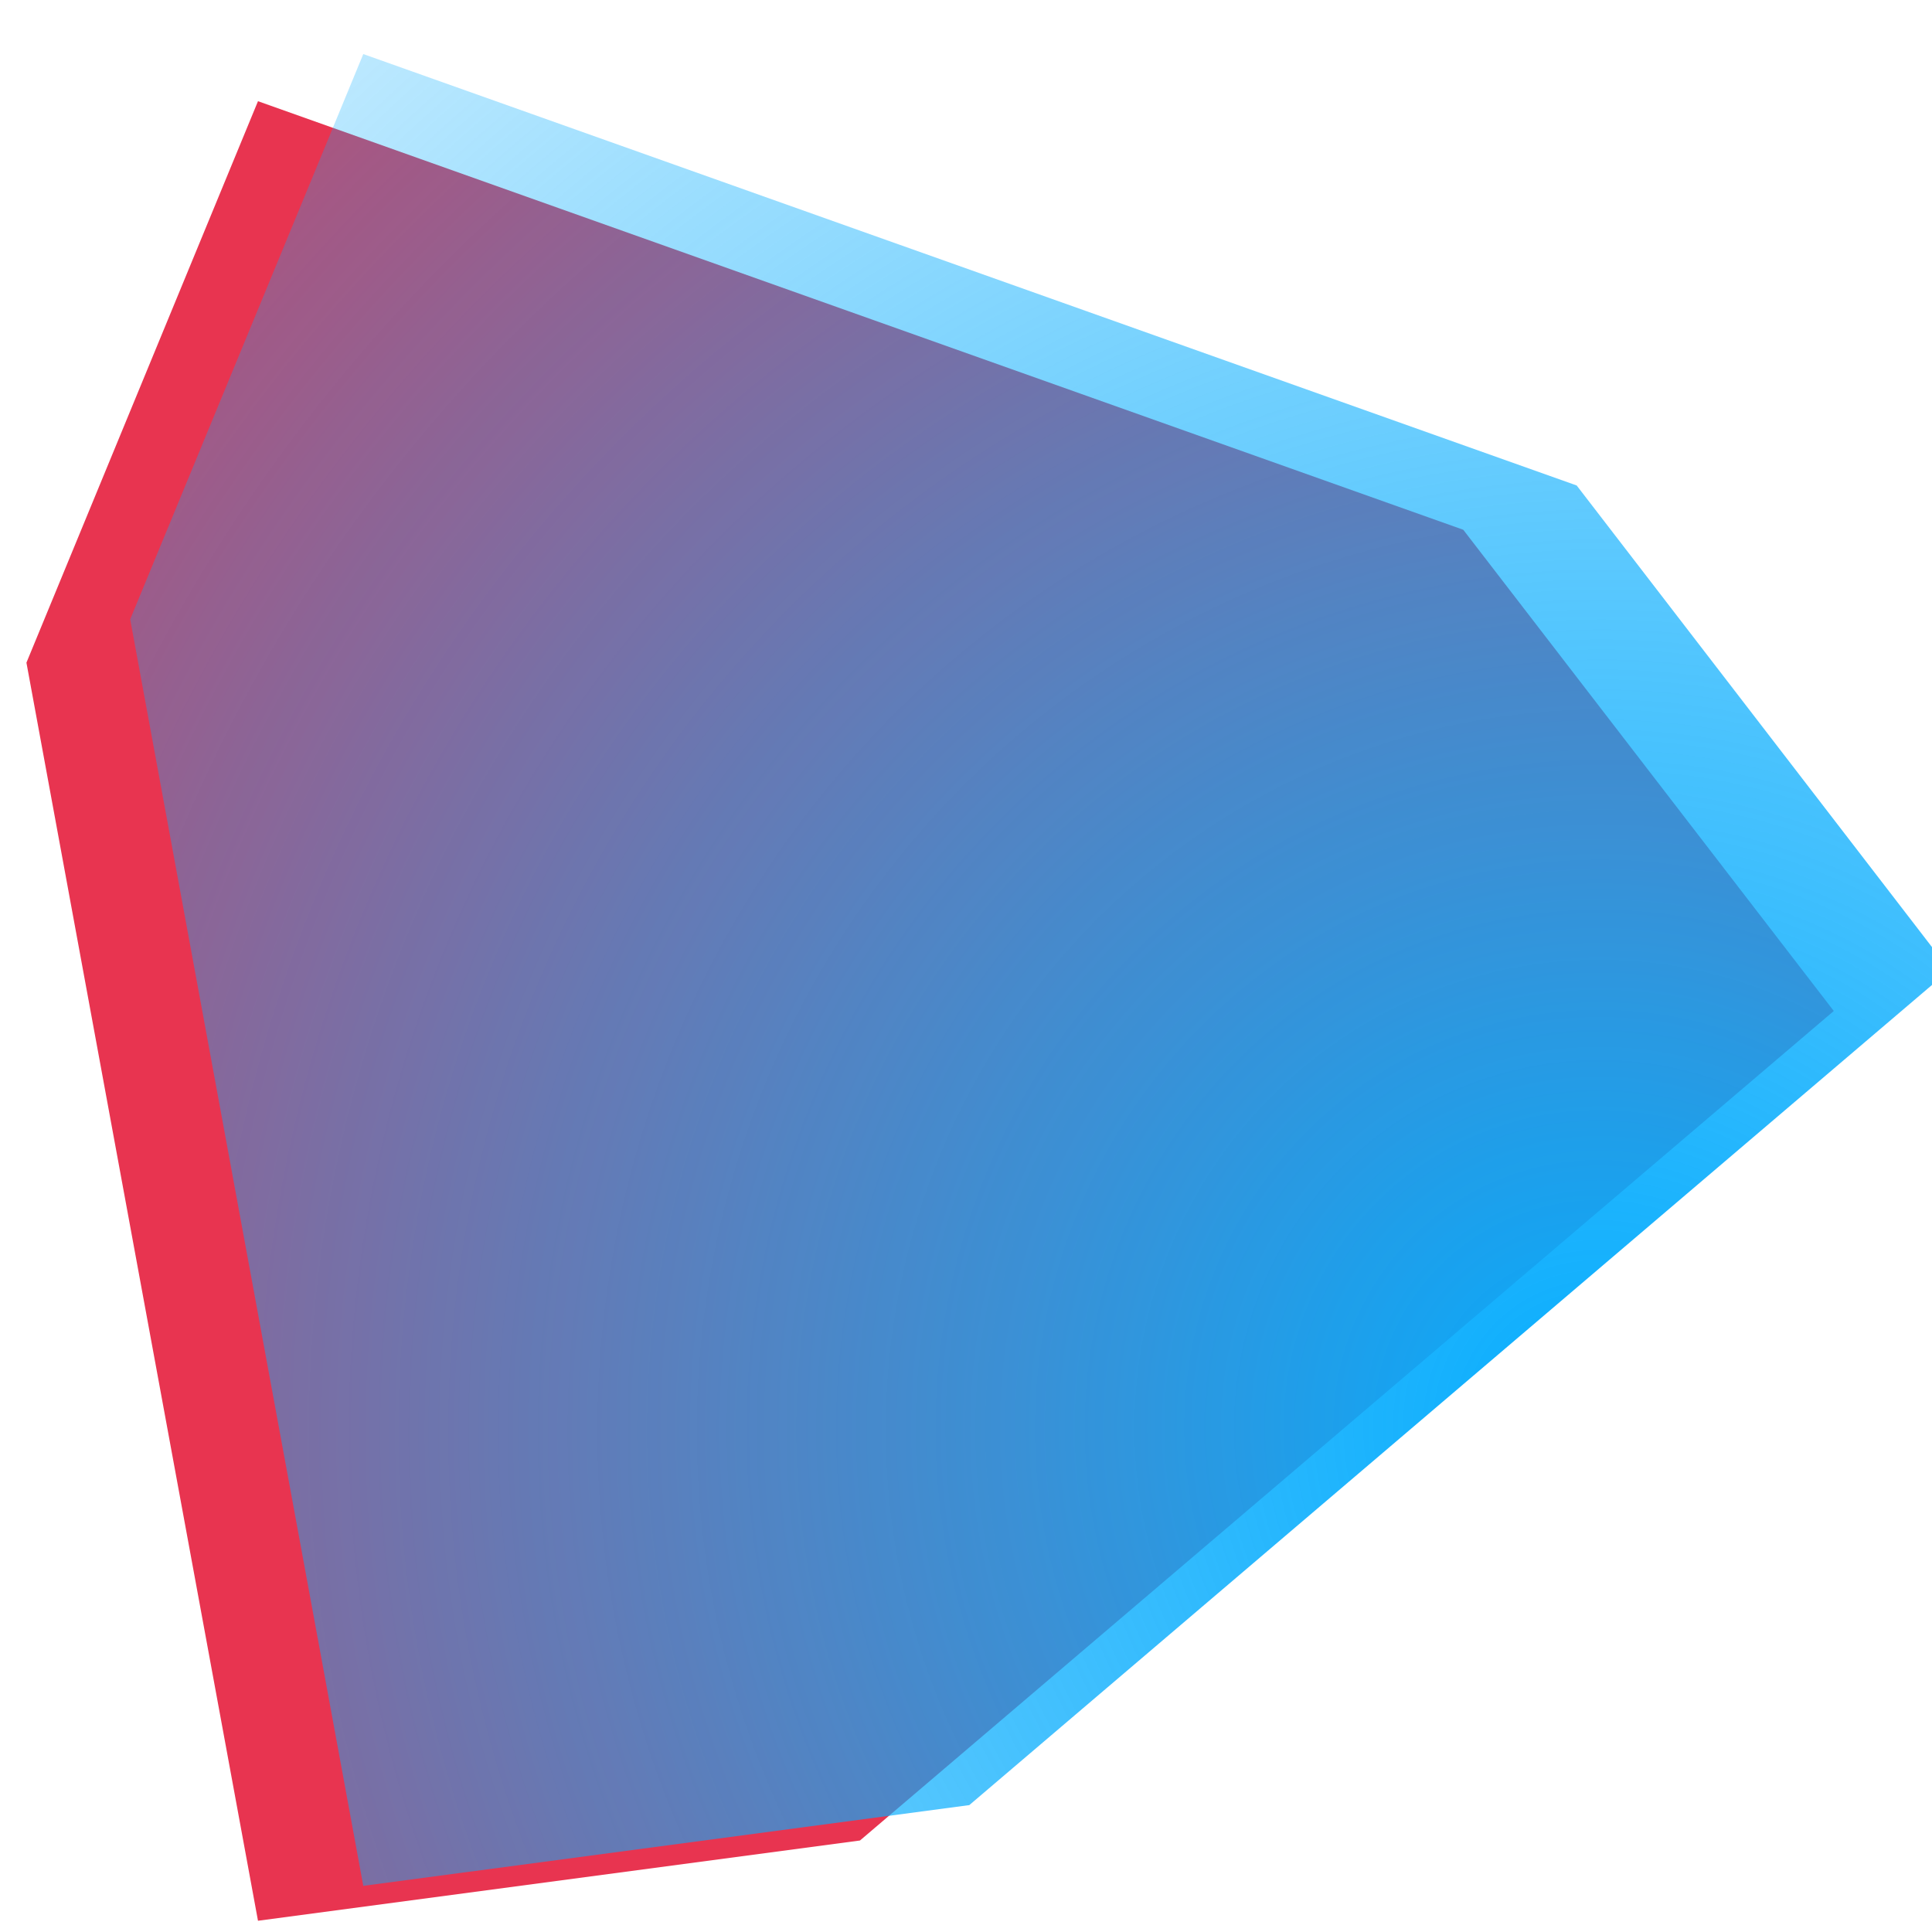
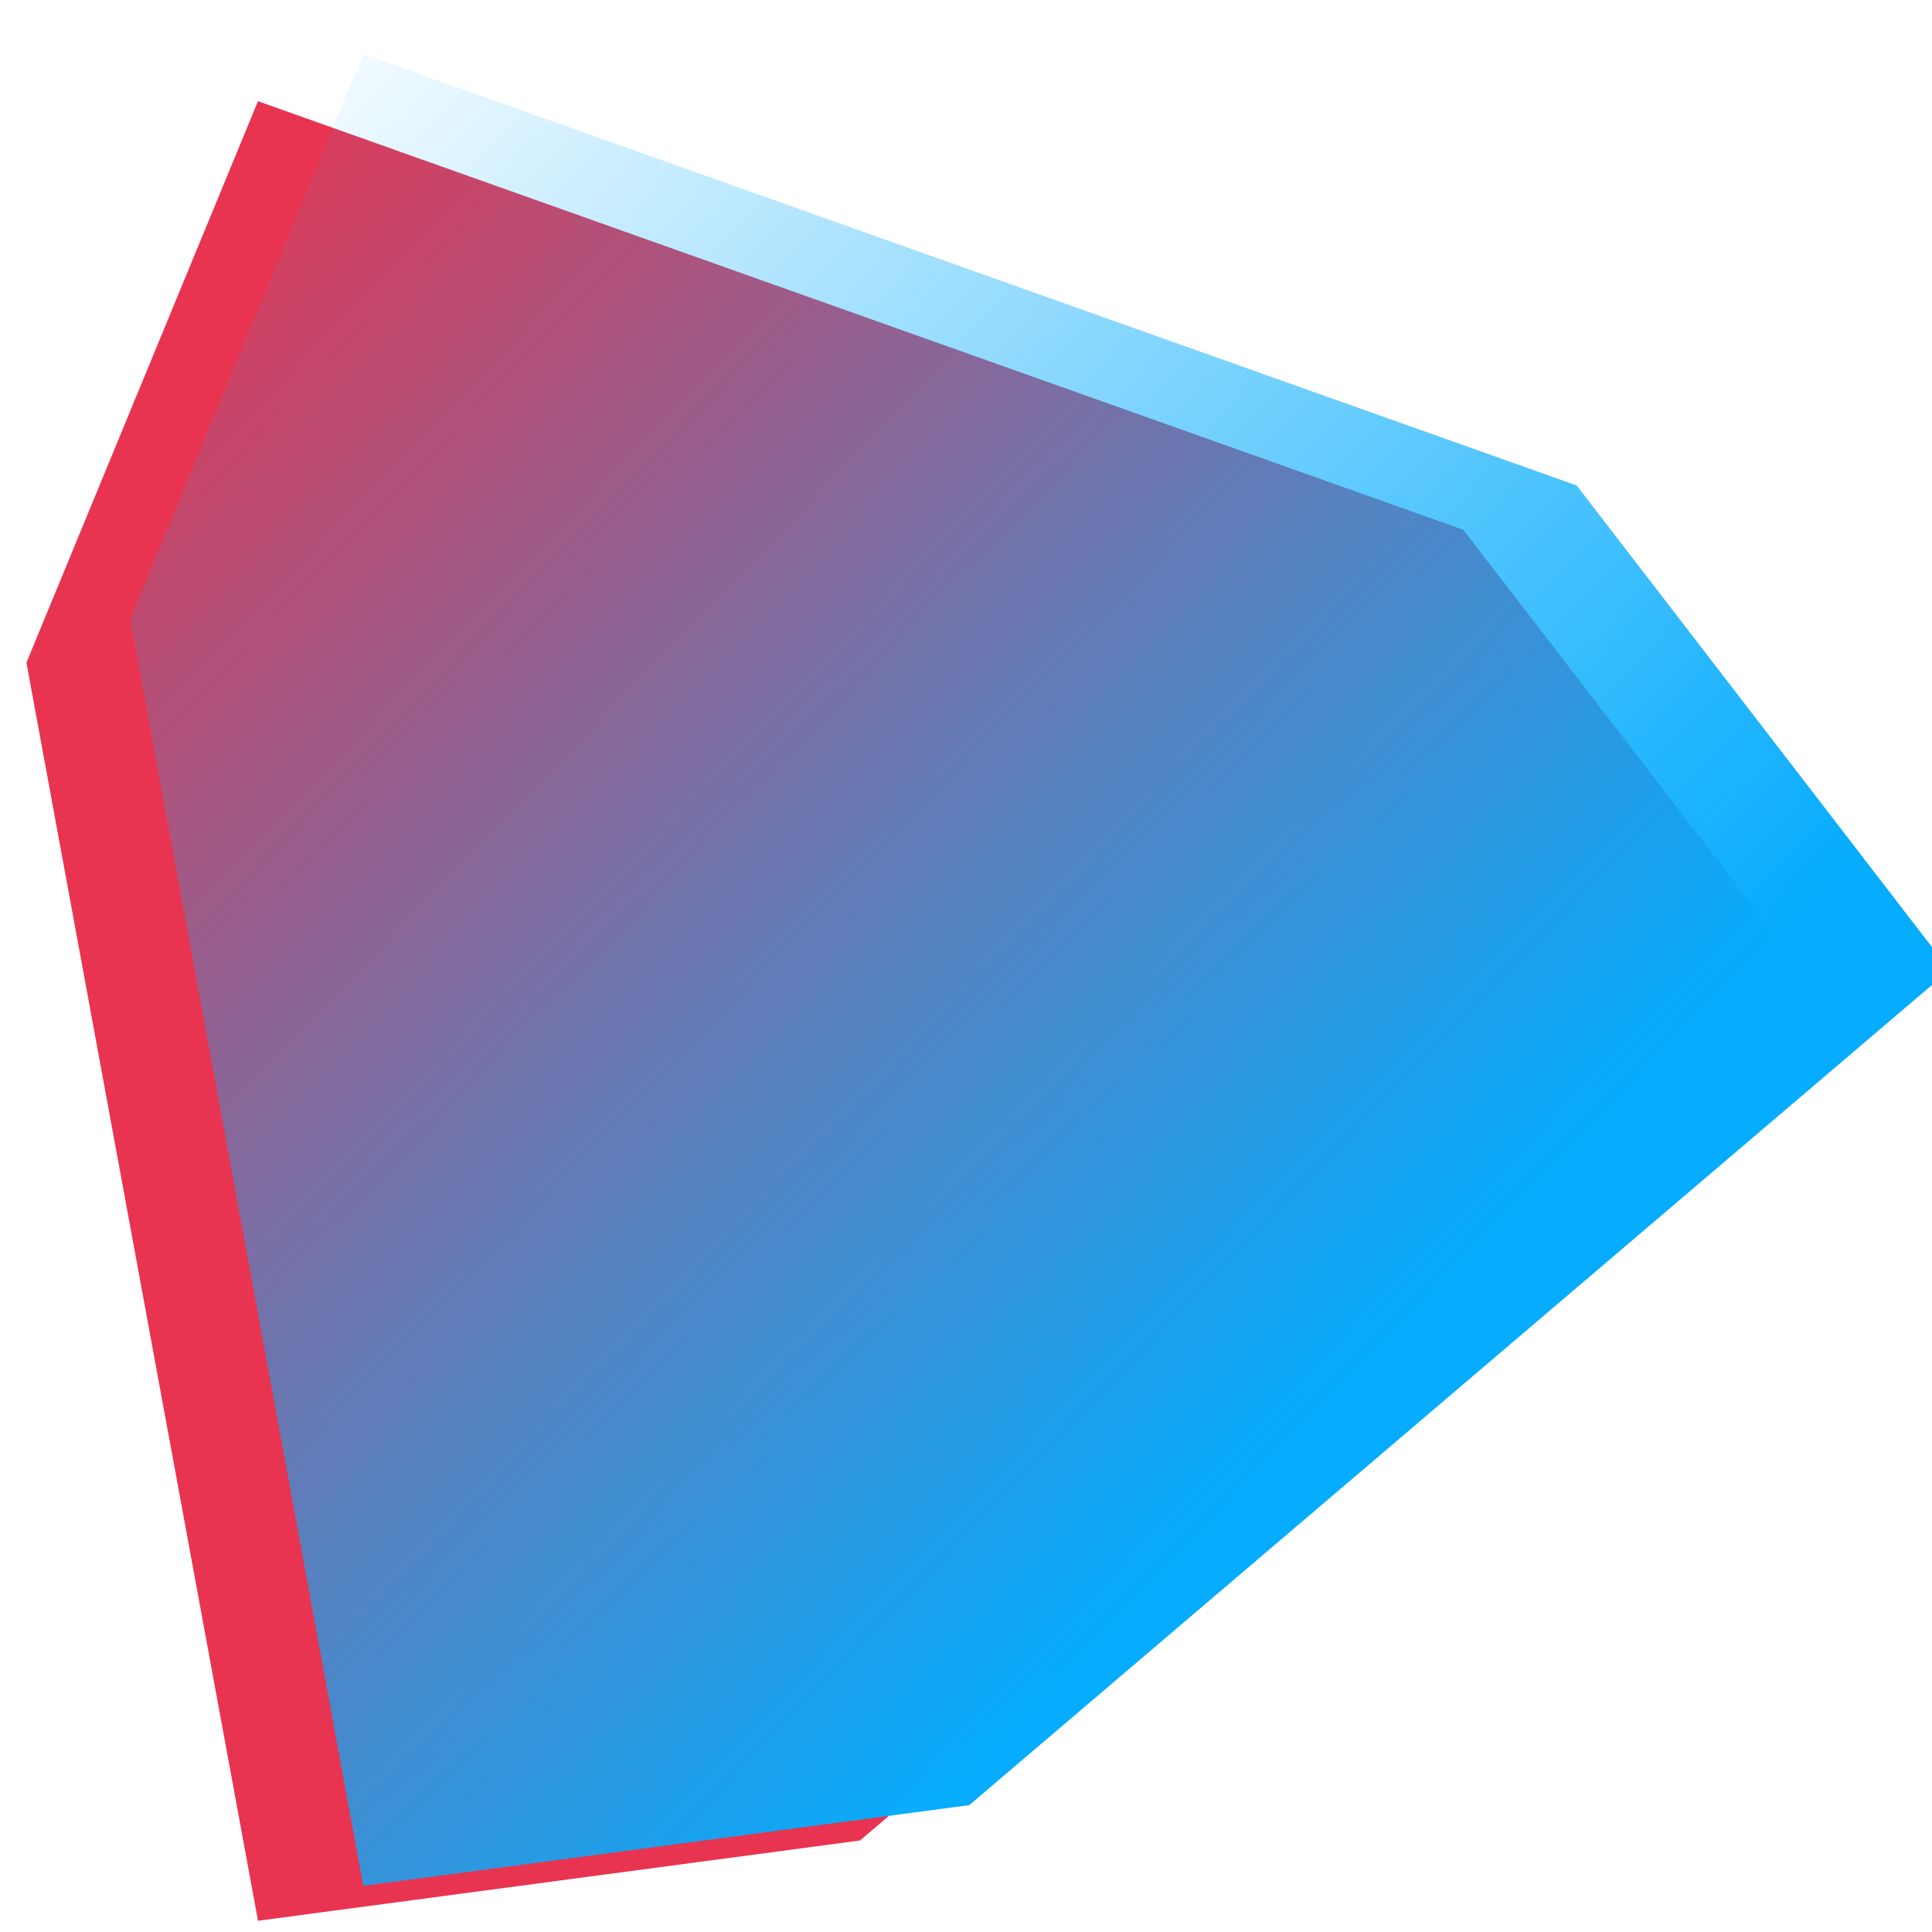
<svg xmlns="http://www.w3.org/2000/svg" xmlns:xlink="http://www.w3.org/1999/xlink" width="100" height="100" viewBox="0 0 26.458 26.458" version="1.1" id="logo">
  <defs id="defs2">
    <linearGradient id="linearGradient1344">
      <stop style="stop-color:#06acfd;stop-opacity:1;" offset="0" id="stop1340" />
      <stop style="stop-color:#06acfd;stop-opacity:0;" offset="1" id="stop1342" />
    </linearGradient>
-     <radialGradient xlink:href="#linearGradient1344" id="radialGradient1346" cx="21.52" cy="290.326" fx="21.52" fy="290.326" r="12.901" gradientTransform="matrix(2.59947,0.696526,-0.7012534,2.617113,169.5344,-484.7424)" gradientUnits="userSpaceOnUse" />
+     <linearGradient xlink:href="#linearGradient1344" id="linearGradient829" x1="17.983" y1="289.993" x2="0.942" y2="273.58" gradientUnits="userSpaceOnUse" />
  </defs>
  <g id="layer3">
    <path d="M 25.113,13.845 11.777,25.205 3.533,26.304 0.362,9.075 3.533,1.386 20.039,7.255 Z" id="path1336" style="display:inline;fill:#e83450;fill-opacity:1;stroke-width:1.187" />
  </g>
  <g id="layer1" transform="translate(0,-270.5417)" style="display:inline">
-     <path style="fill:url(#radialGradient1346);fill-opacity:1;stroke-width:1.195" id="path1207" d="m 26.699,283.825 -13.425,11.437 -8.299,1.106 -3.192,-17.345 3.192,-7.741 16.617,5.908 z" />
+     <path style="fill:url(#linearGradient829);fill-opacity:1;stroke-width:1.195" id="path1207" d="m 26.699,283.825 -13.425,11.437 -8.299,1.106 -3.192,-17.345 3.192,-7.741 16.617,5.908 z" />
  </g>
  <g id="layer2" style="display:none">
    <path style="fill:#2a3450;fill-opacity:1;stroke-width:1.193" d="m 10.493,4.229 -0.031,2.506 -7.689,0.008 L 2.181,8.031 2.007,10.4 3.017,9.217 3.818,8.813 19.336,8.778 20.239,9.386 21.217,10.435 20.97,8.06 20.59,6.847 12.221,6.708 11.704,5.435 Z m -5.376,6.483 1.228,1.955 7.717,-0.109 -3.392,3.34 0.054,1.323 -4.464,-0.027 0.027,1.677 4.382,0.054 0.054,4.108 -1.581,0.835 -0.641,1.261 4.09,-1.337 0.163,-4.758 3.91,-0.191 -0.027,-1.568 -3.883,-0.027 v -0.727 l 4.101,-4.195 -0.823,-1.614 z" id="rect1177" />
  </g>
</svg>
